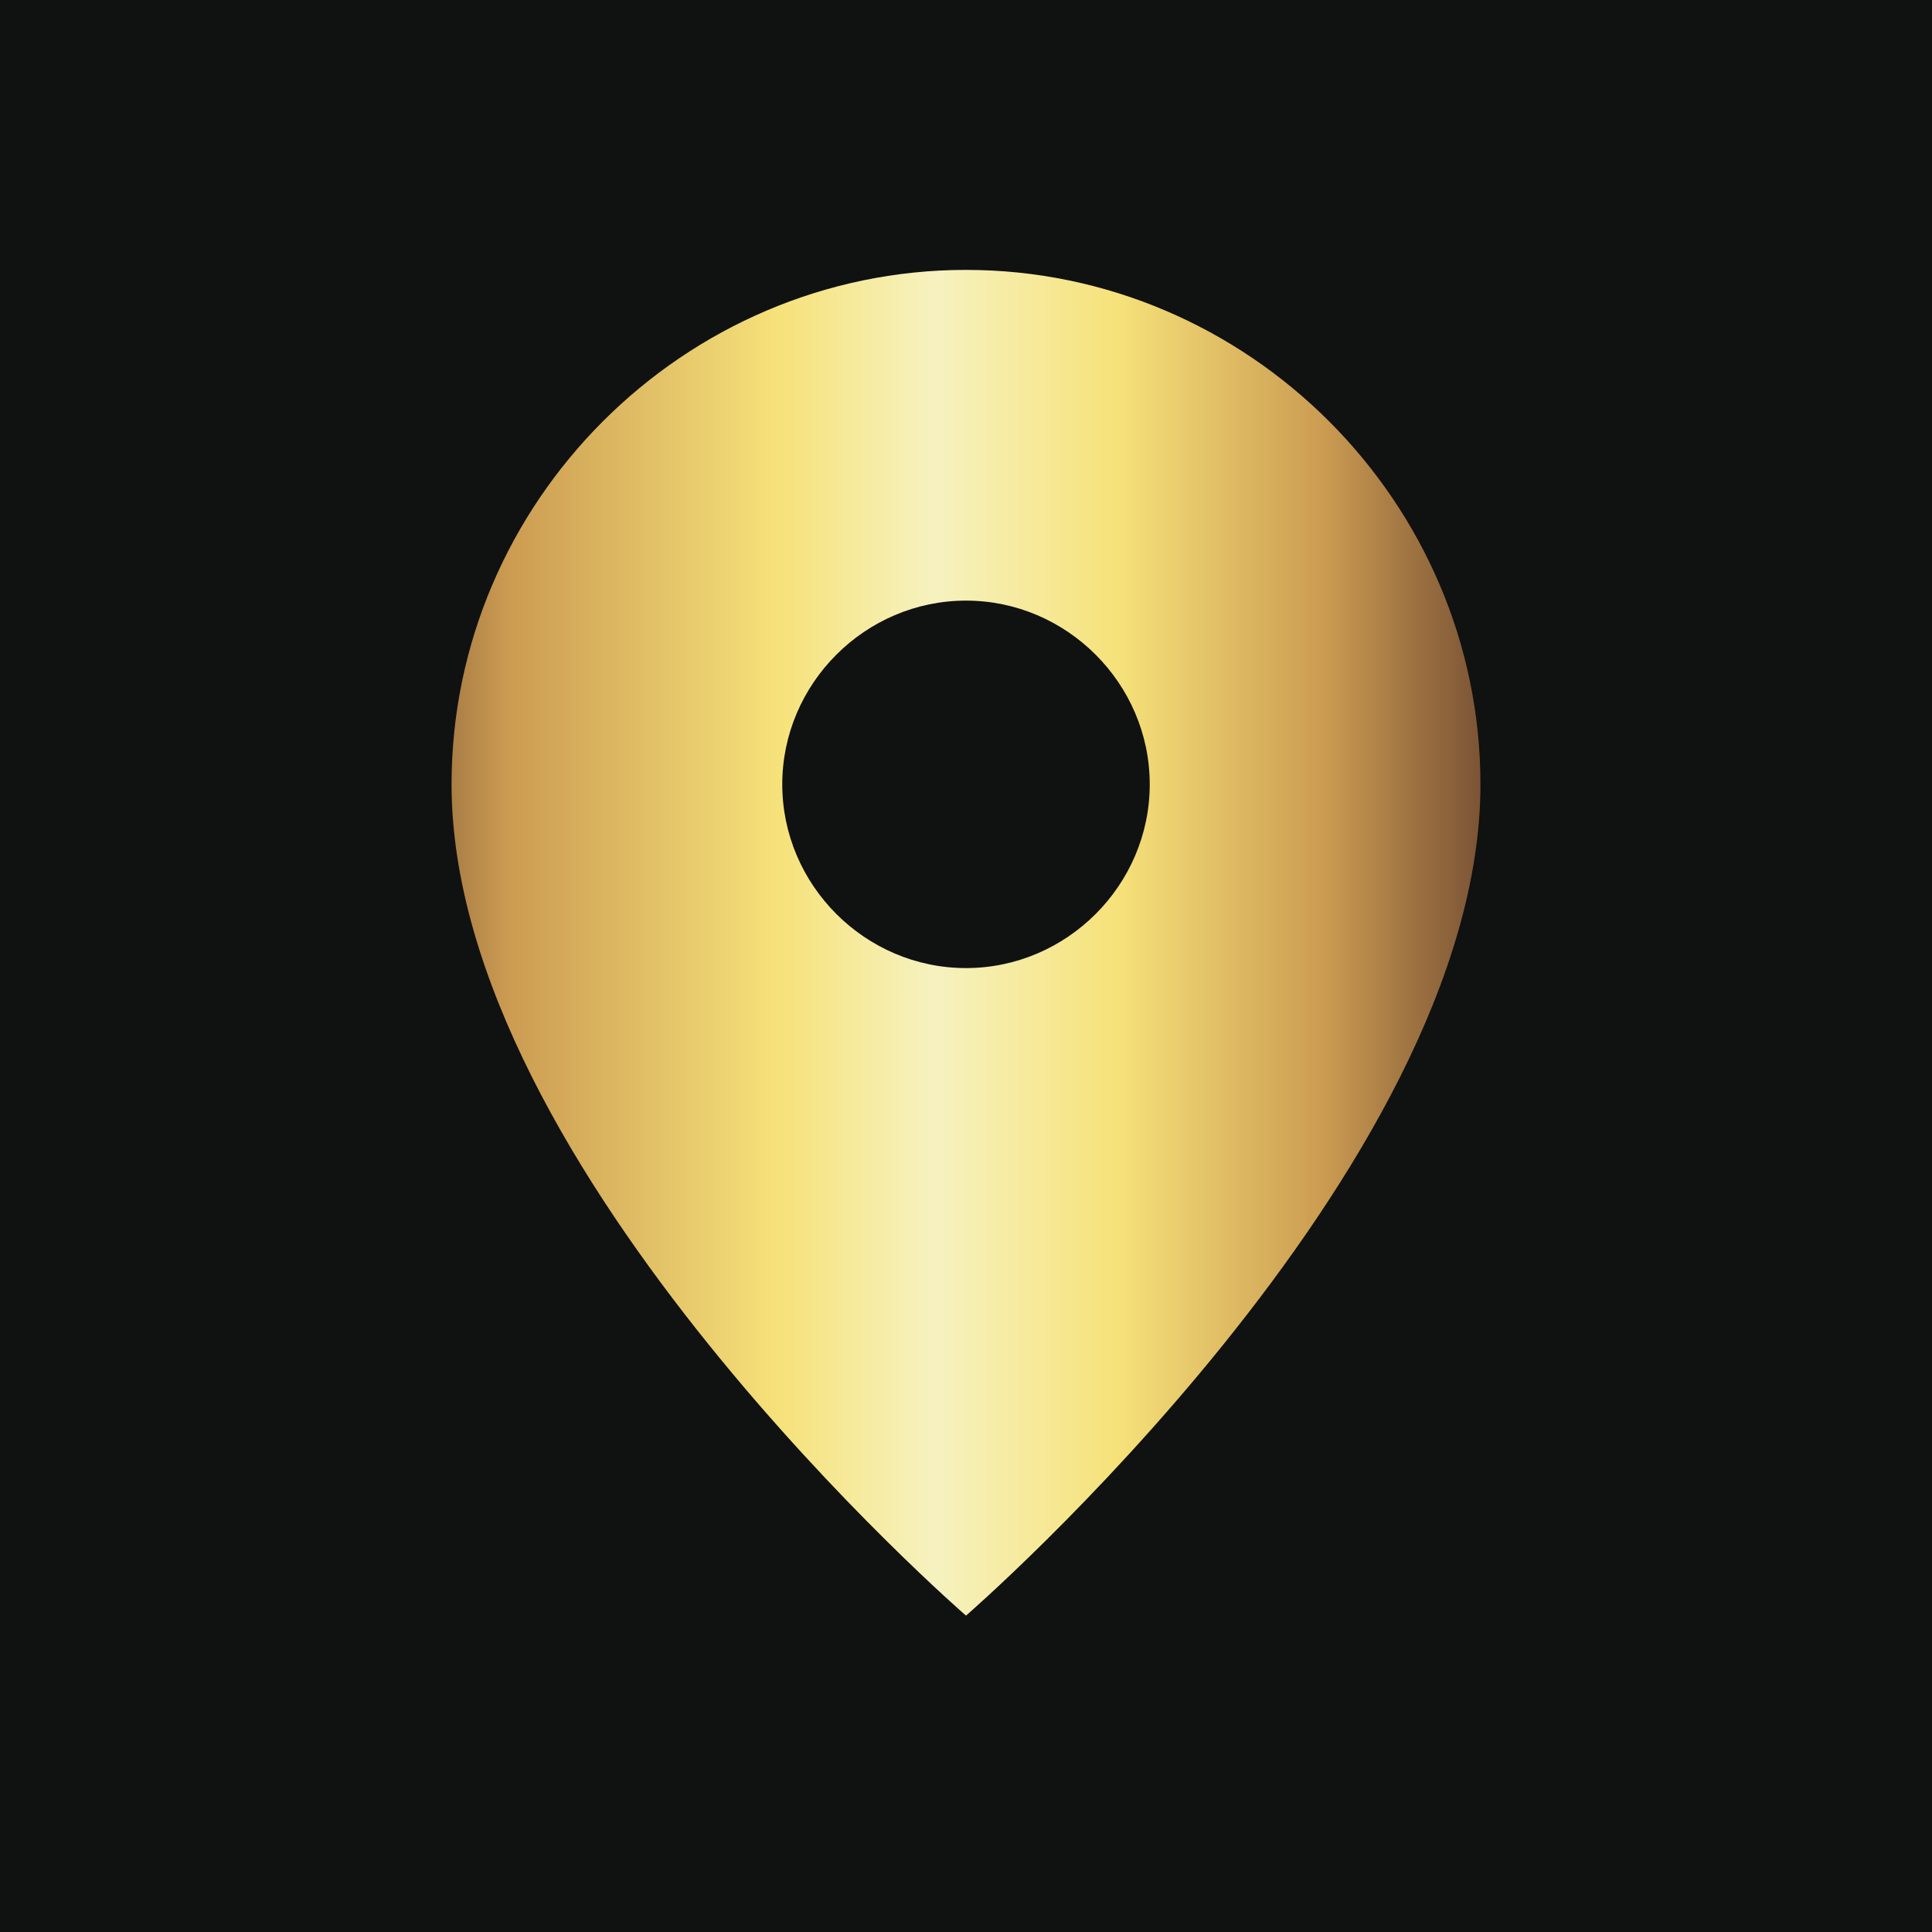
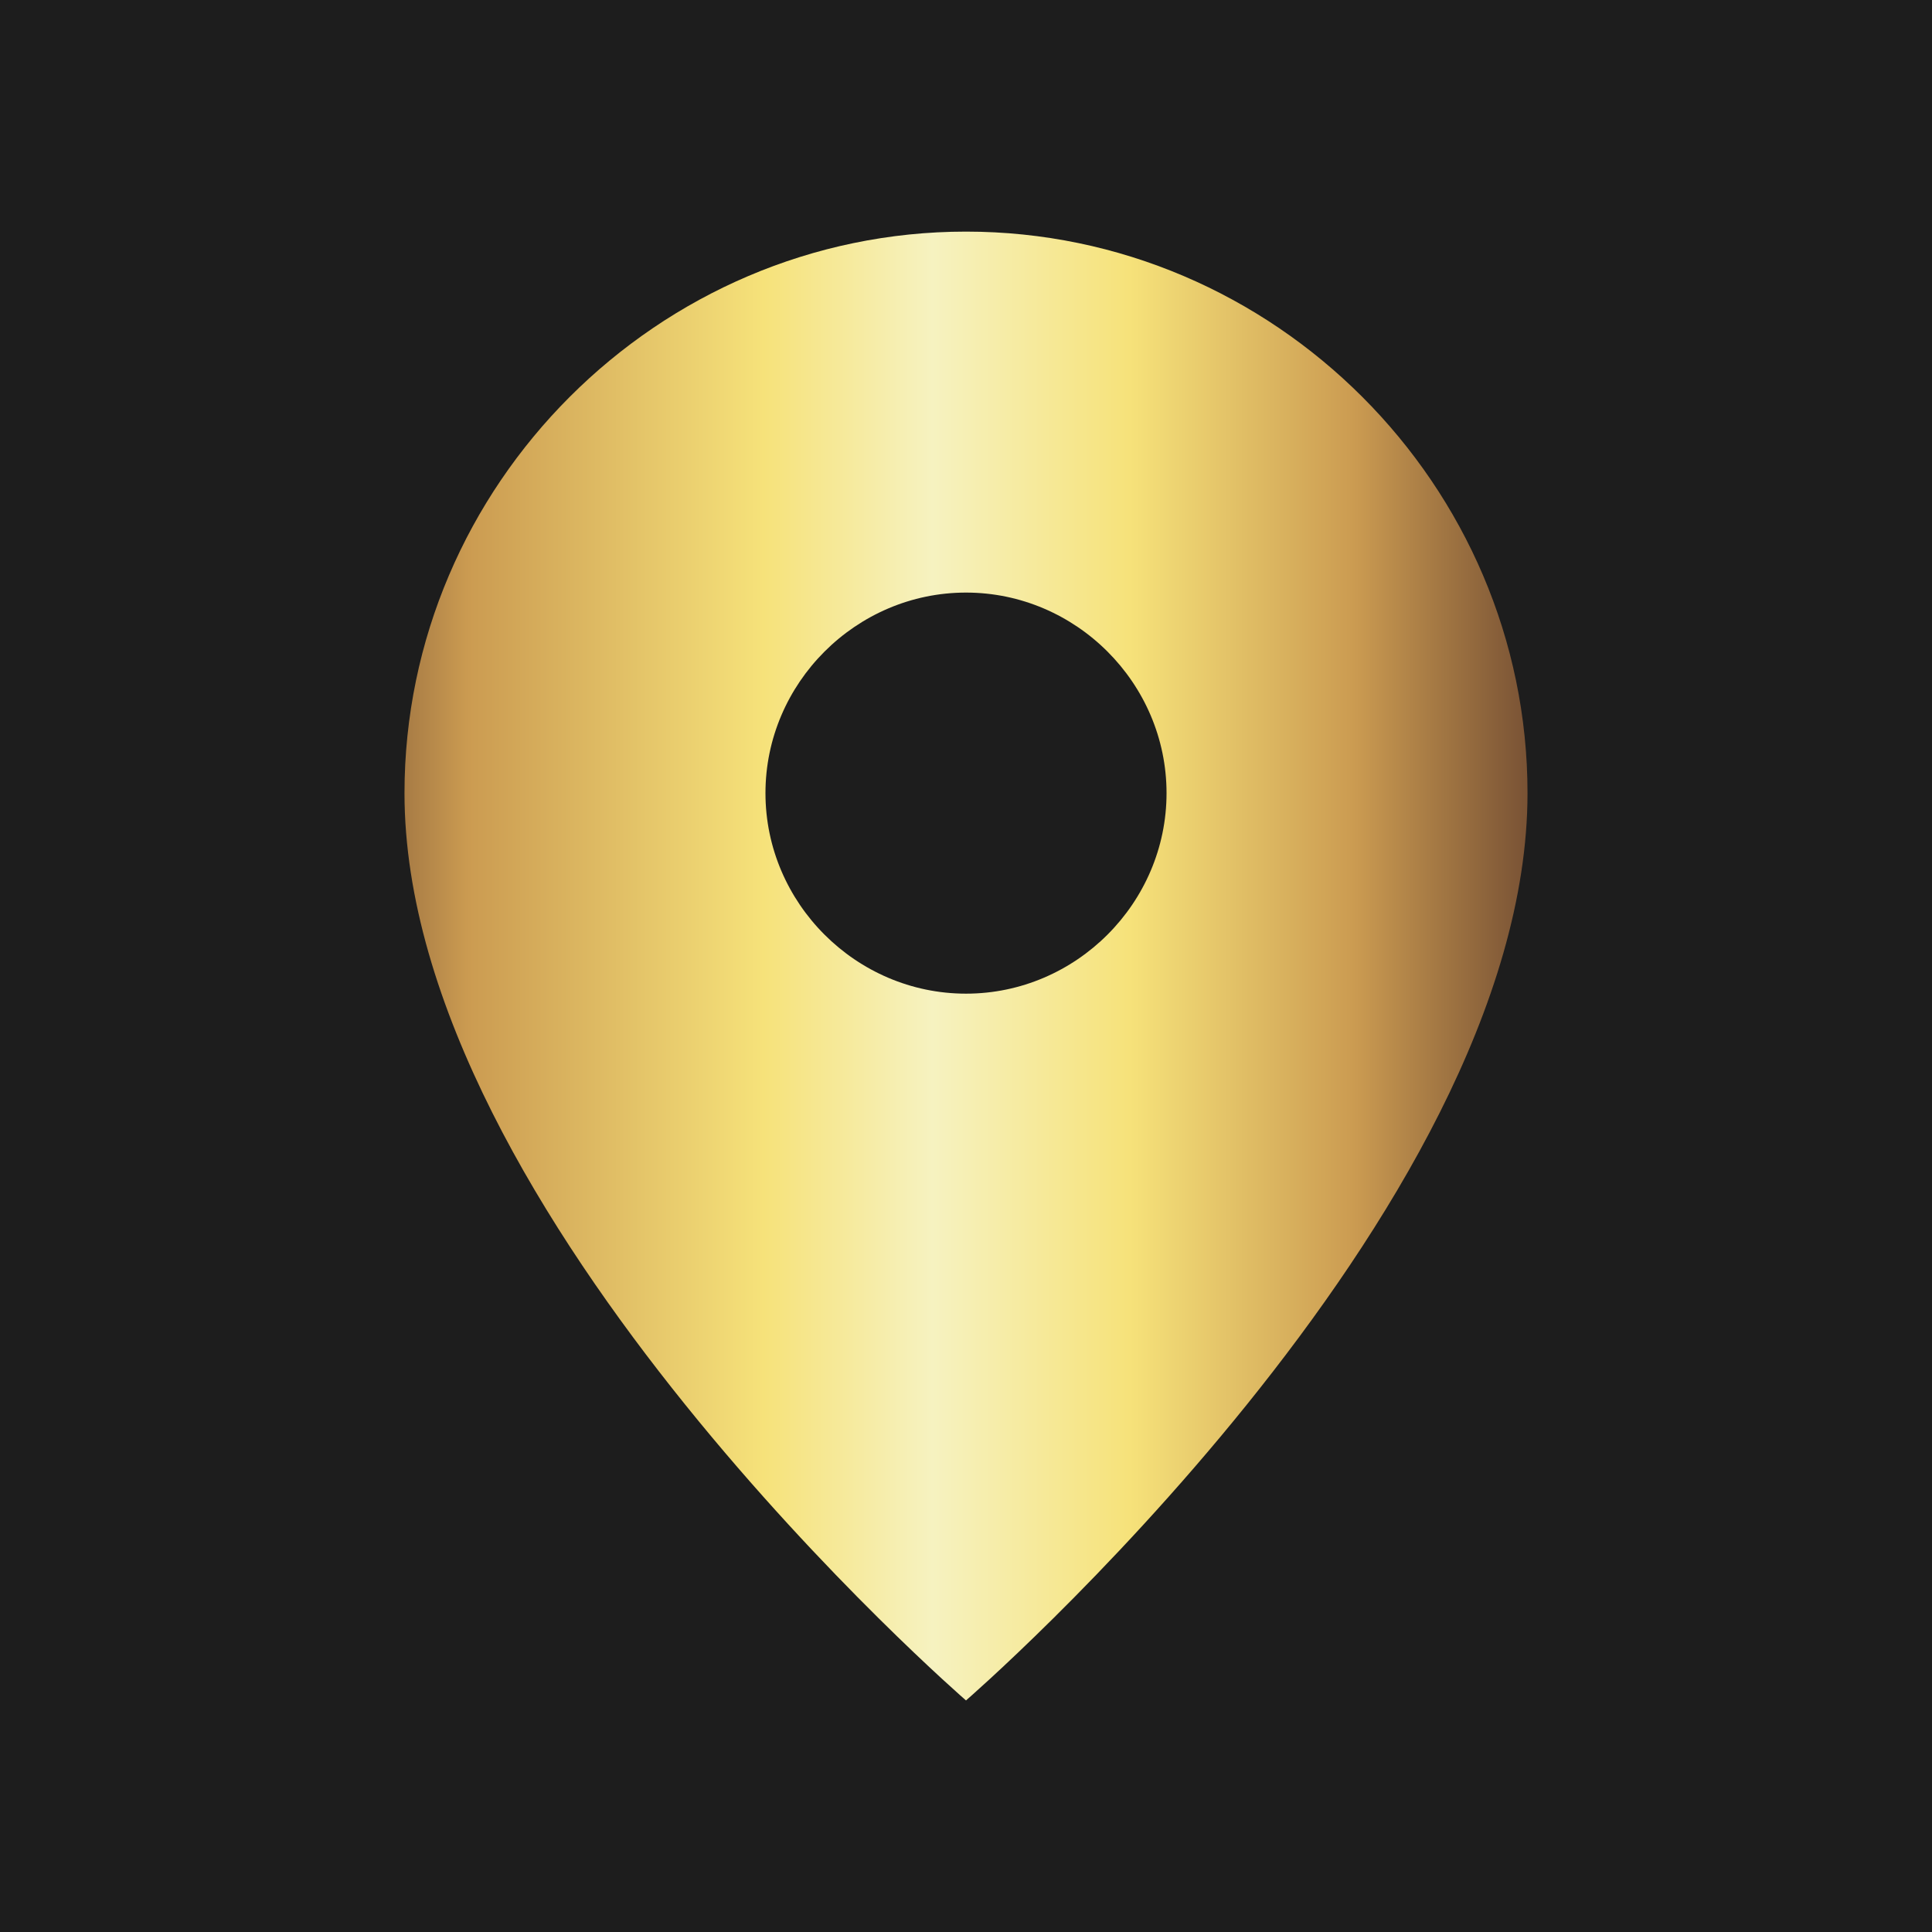
<svg xmlns="http://www.w3.org/2000/svg" width="100%" height="100%" viewBox="0 0 2472 2472" version="1.1" xml:space="preserve" style="fill-rule:evenodd;clip-rule:evenodd;stroke-linejoin:round;stroke-miterlimit:2;">
  <g id="BG">
-     <rect x="0" y="0" width="2472" height="2472" style="fill:rgb(16,17,17);" />
+     <rect x="0" y="0" width="2472" height="2472" style="fill:rgb(29,29,29);" />
  </g>
-   <g transform="matrix(94.0344,0,0,94.0344,107.587,157.262)">
+   <g transform="matrix(102.636,0,0,102.636,4.37349,91.0737)">
    <g id="Location">
      <path d="M12,11.5C10.629,11.5 9.5,10.371 9.5,9C9.5,7.629 10.629,6.5 12,6.5C13.371,6.5 14.5,7.629 14.5,9C14.5,10.371 13.371,11.5 12,11.5M12,2C8.16,2 5,5.16 5,9C5,14.25 12,20.311 12,20.311C12,20.311 19,14.25 19,9C19,5.16 15.84,2 12,2Z" style="fill:url(#_Linear1);fill-rule:nonzero;" />
    </g>
  </g>
  <defs>
    <linearGradient id="_Linear1" x1="0" y1="0" x2="1" y2="0" gradientUnits="userSpaceOnUse" gradientTransform="matrix(17.7506,0,0,18.4097,2.70231,11.4717)">
      <stop offset="0" style="stop-color:rgb(70,37,35);stop-opacity:1" />
      <stop offset="0.17" style="stop-color:rgb(203,155,81);stop-opacity:1" />
      <stop offset="0.38" style="stop-color:rgb(246,226,122);stop-opacity:1" />
      <stop offset="0.5" style="stop-color:rgb(246,242,192);stop-opacity:1" />
      <stop offset="0.64" style="stop-color:rgb(246,226,122);stop-opacity:1" />
      <stop offset="0.8" style="stop-color:rgb(203,155,81);stop-opacity:1" />
      <stop offset="1" style="stop-color:rgb(70,37,35);stop-opacity:1" />
    </linearGradient>
  </defs>
</svg>
